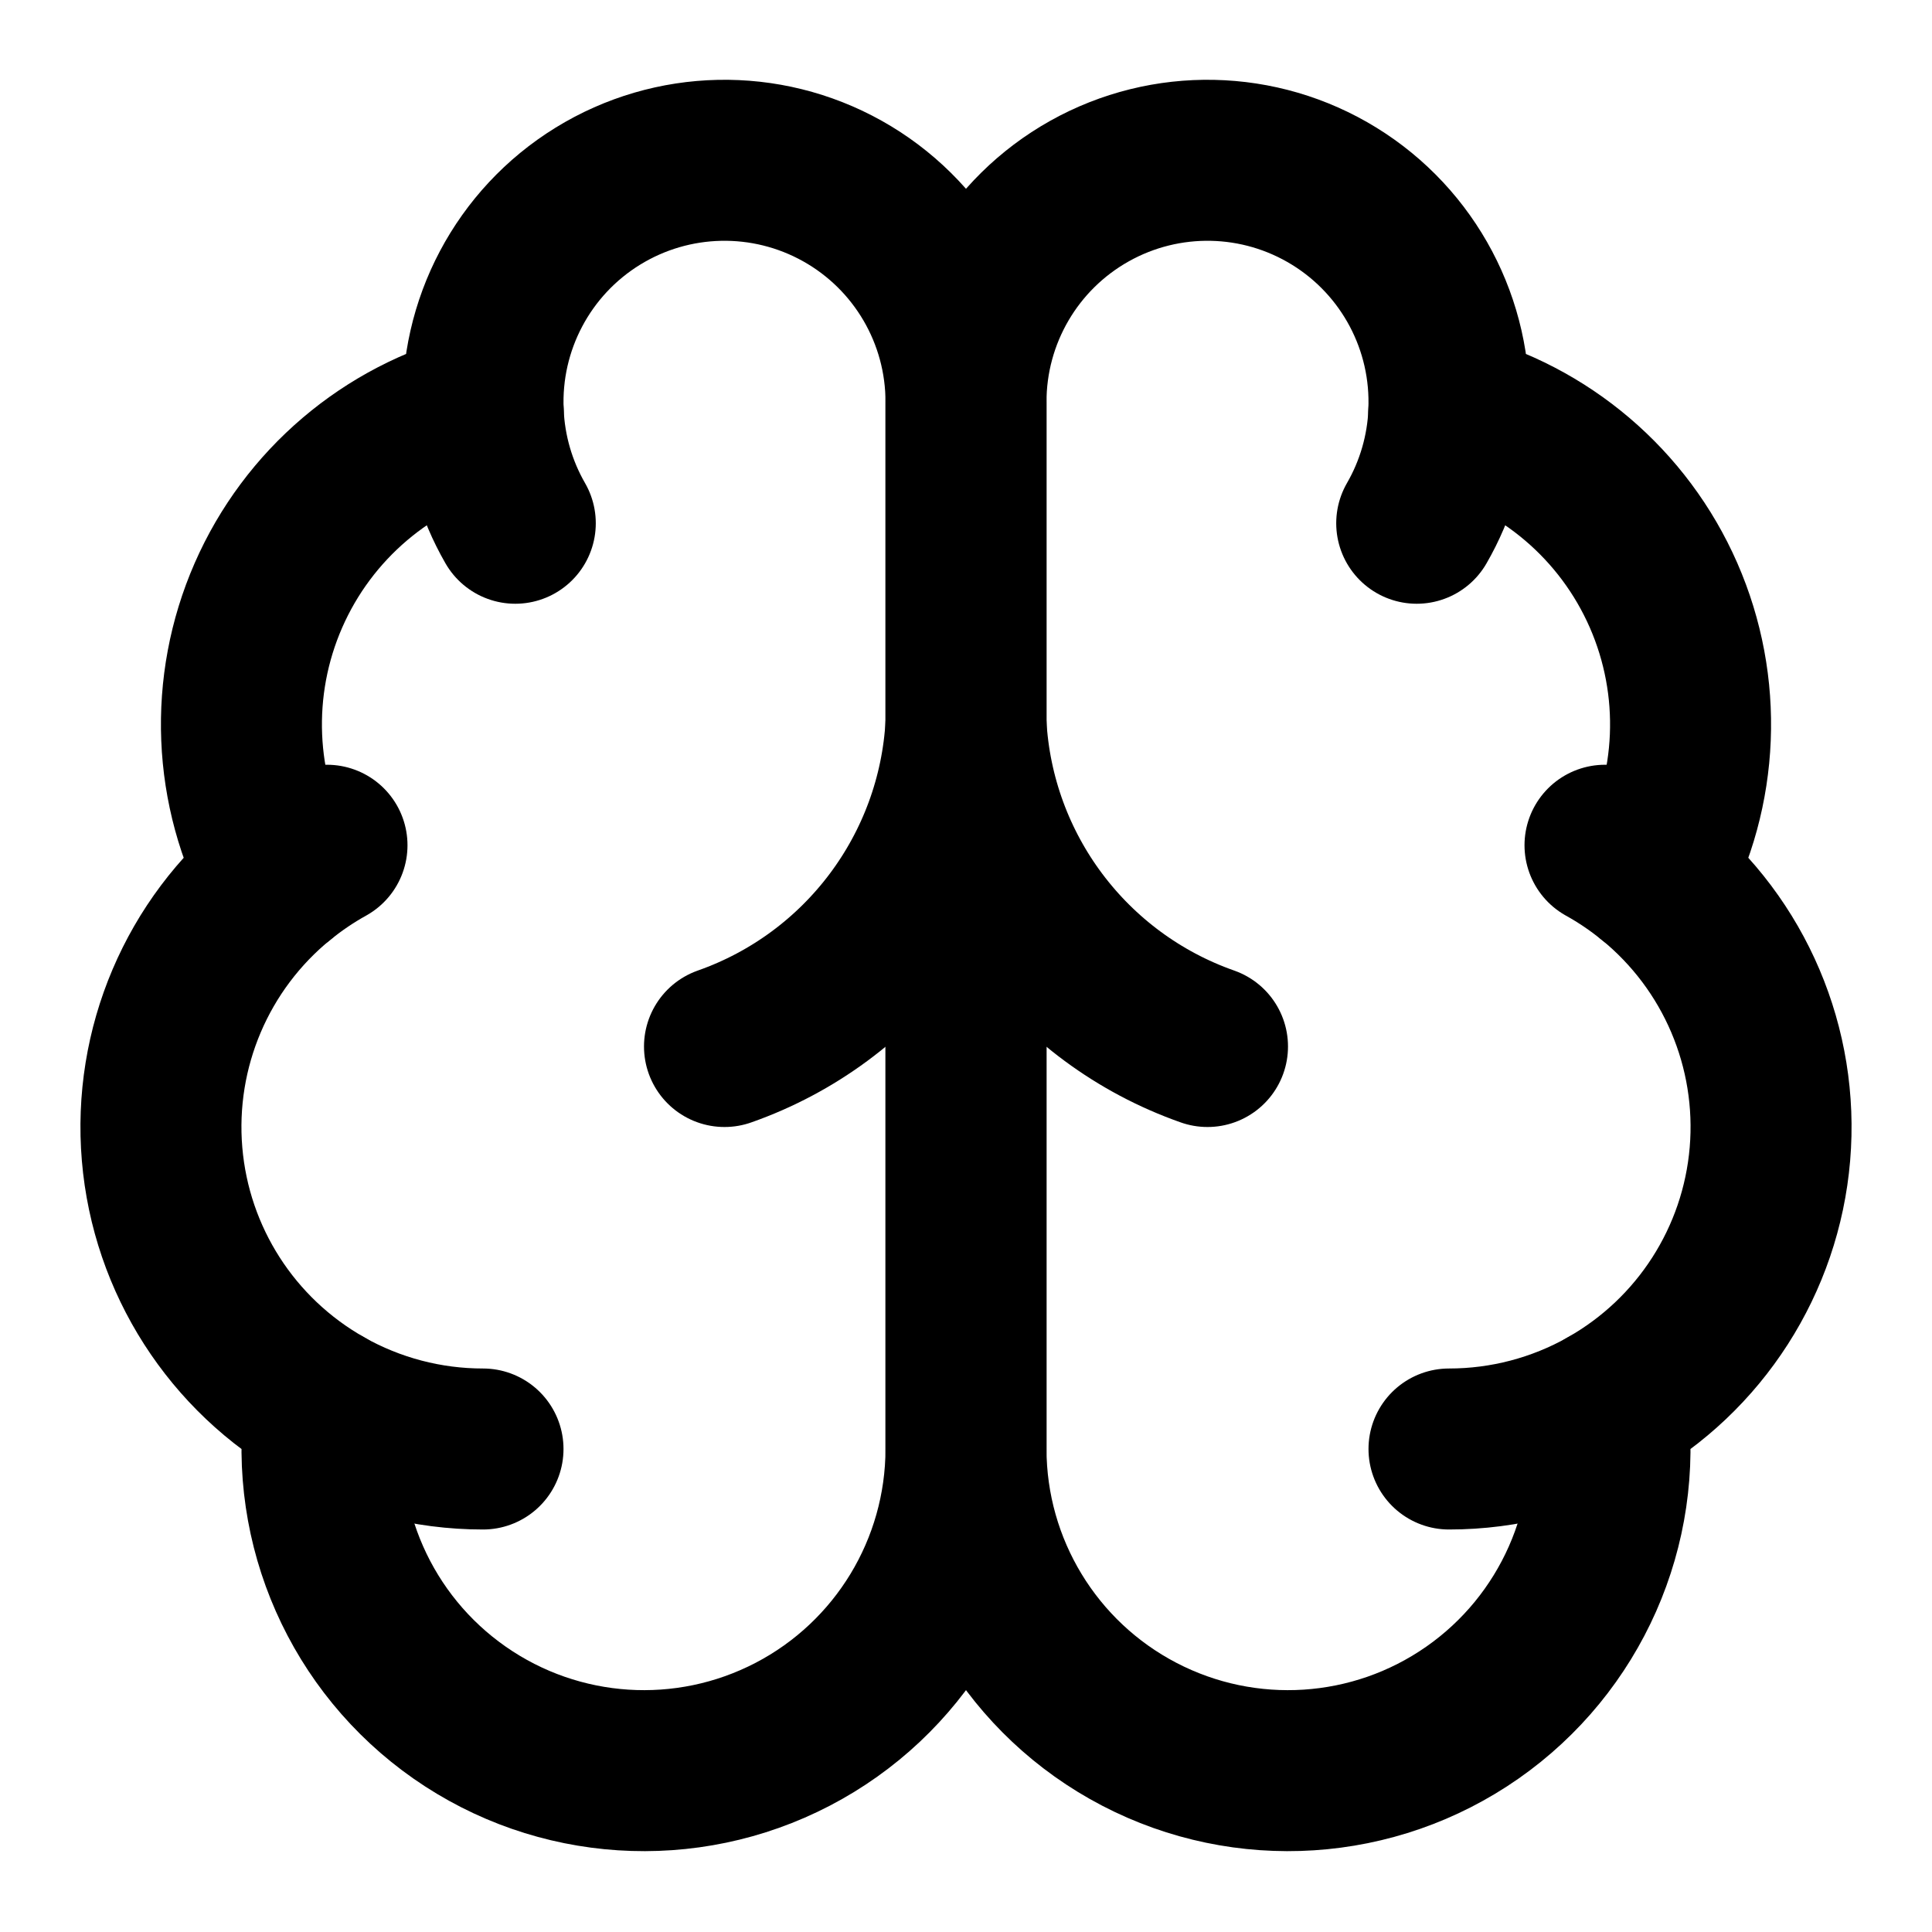
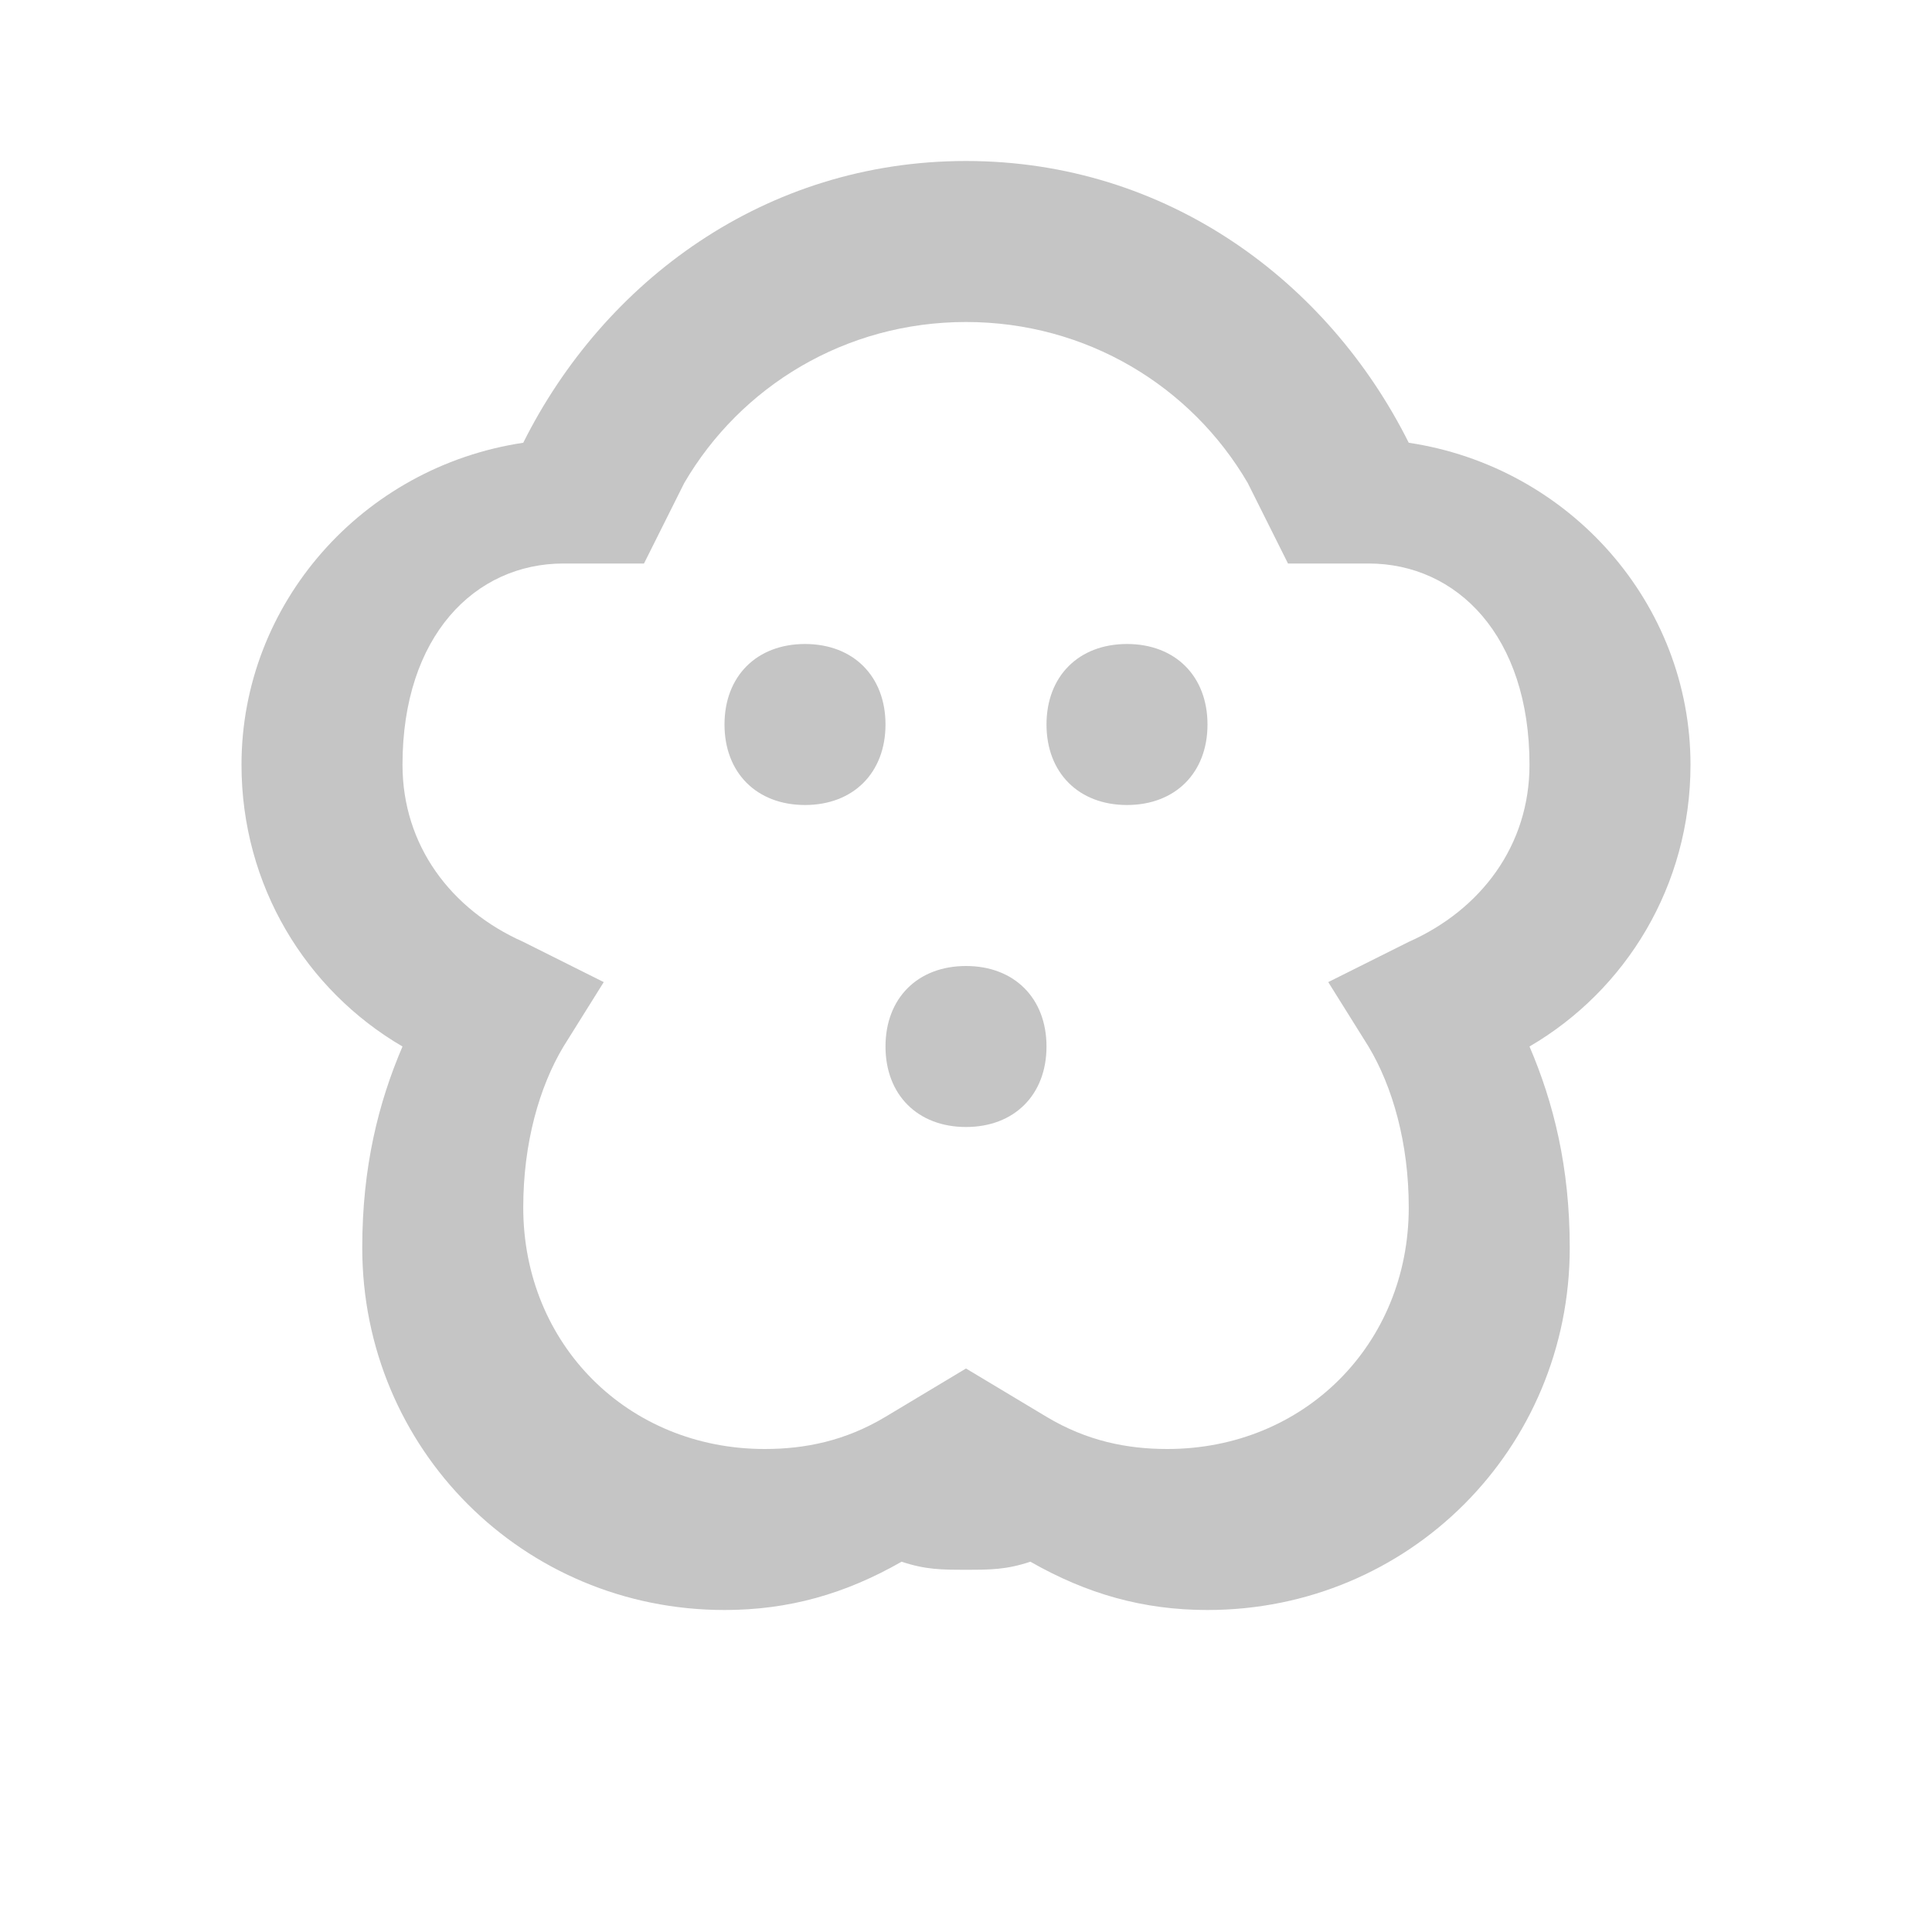
- <svg xmlns="http://www.w3.org/2000/svg" viewBox="0 0 24 24" fill="none" stroke="currentColor" stroke-width="2" stroke-linecap="round" stroke-linejoin="round">
-   <path d="M12 5a3 3 0 1 0-5.997.125 4 4 0 0 0-2.526 5.77 4 4 0 0 0 .556 6.588A4 4 0 1 0 12 18Z" />
-   <path d="M12 5a3 3 0 1 1 5.997.125 4 4 0 0 1 2.526 5.77 4 4 0 0 1-.556 6.588A4 4 0 1 1 12 18Z" />
-   <path d="M15 13a4.5 4.5 0 0 1-3-4 4.5 4.5 0 0 1-3 4" />
-   <path d="M17.599 6.5a3 3 0 0 0 .399-1.375" />
-   <path d="M6.003 5.125A3 3 0 0 0 6.401 6.5" />
-   <path d="M3.477 10.896a4 4 0 0 1 .585-.396" />
-   <path d="M19.938 10.5a4 4 0 0 1 .585.396" />
-   <path d="M6 18a4 4 0 0 1-1.967-.516" />
-   <path d="M19.967 17.484A4 4 0 0 1 18 18" />
+ <svg xmlns="http://www.w3.org/2000/svg" width="24" height="24" viewBox="0 0 24 24" fill="none">
+   <path fill-rule="evenodd" clip-rule="evenodd" d="M12 2C9.5 2 7.5 3.5 6.5 5.5C4.5 5.8 3 7.5 3 9.5C3 11 3.8 12.3 5 13C4.7 13.7 4.5 14.5 4.5 15.5C4.5 18 6.5 20 9 20C9.8 20 10.5 19.8 11.2 19.4C11.5 19.5 11.7 19.5 12 19.5C12.3 19.5 12.5 19.5 12.8 19.4C13.5 19.8 14.2 20 15 20C17.5 20 19.5 18 19.5 15.5C19.5 14.5 19.3 13.7 19 13C20.2 12.3 21 11 21 9.5C21 7.5 19.5 5.8 17.5 5.5C16.5 3.5 14.5 2 12 2ZM12 4C13.5 4 14.8 4.8 15.5 6L16 7H17C18.1 7 19 7.9 19 9.5C19 10.5 18.4 11.3 17.5 11.7L16.5 12.2L17 13C17.3 13.5 17.5 14.2 17.5 15C17.5 16.7 16.2 18 14.5 18C14 18 13.5 17.9 13 17.6L12 17L11 17.6C10.5 17.9 10 18 9.5 18C7.8 18 6.5 16.7 6.5 15C6.5 14.2 6.7 13.5 7 13L7.5 12.2L6.5 11.7C5.6 11.3 5 10.5 5 9.5C5 7.9 5.9 7 7 7H8L8.5 6C9.2 4.8 10.5 4 12 4ZM10 8C9.4 8 9 8.4 9 9C9 9.6 9.4 10 10 10C10.6 10 11 9.6 11 9C11 8.4 10.6 8 10 8ZM14 8C13.4 8 13 8.4 13 9C13 9.6 13.4 10 14 10C14.6 10 15 9.6 15 9C15 8.4 14.6 8 14 8ZM12 12C11.4 12 11 12.4 11 13C11 13.6 11.4 14 12 14C12.6 14 13 13.6 13 13C13 12.4 12.6 12 12 12Z" fill="#C5C5C5" />
</svg>
